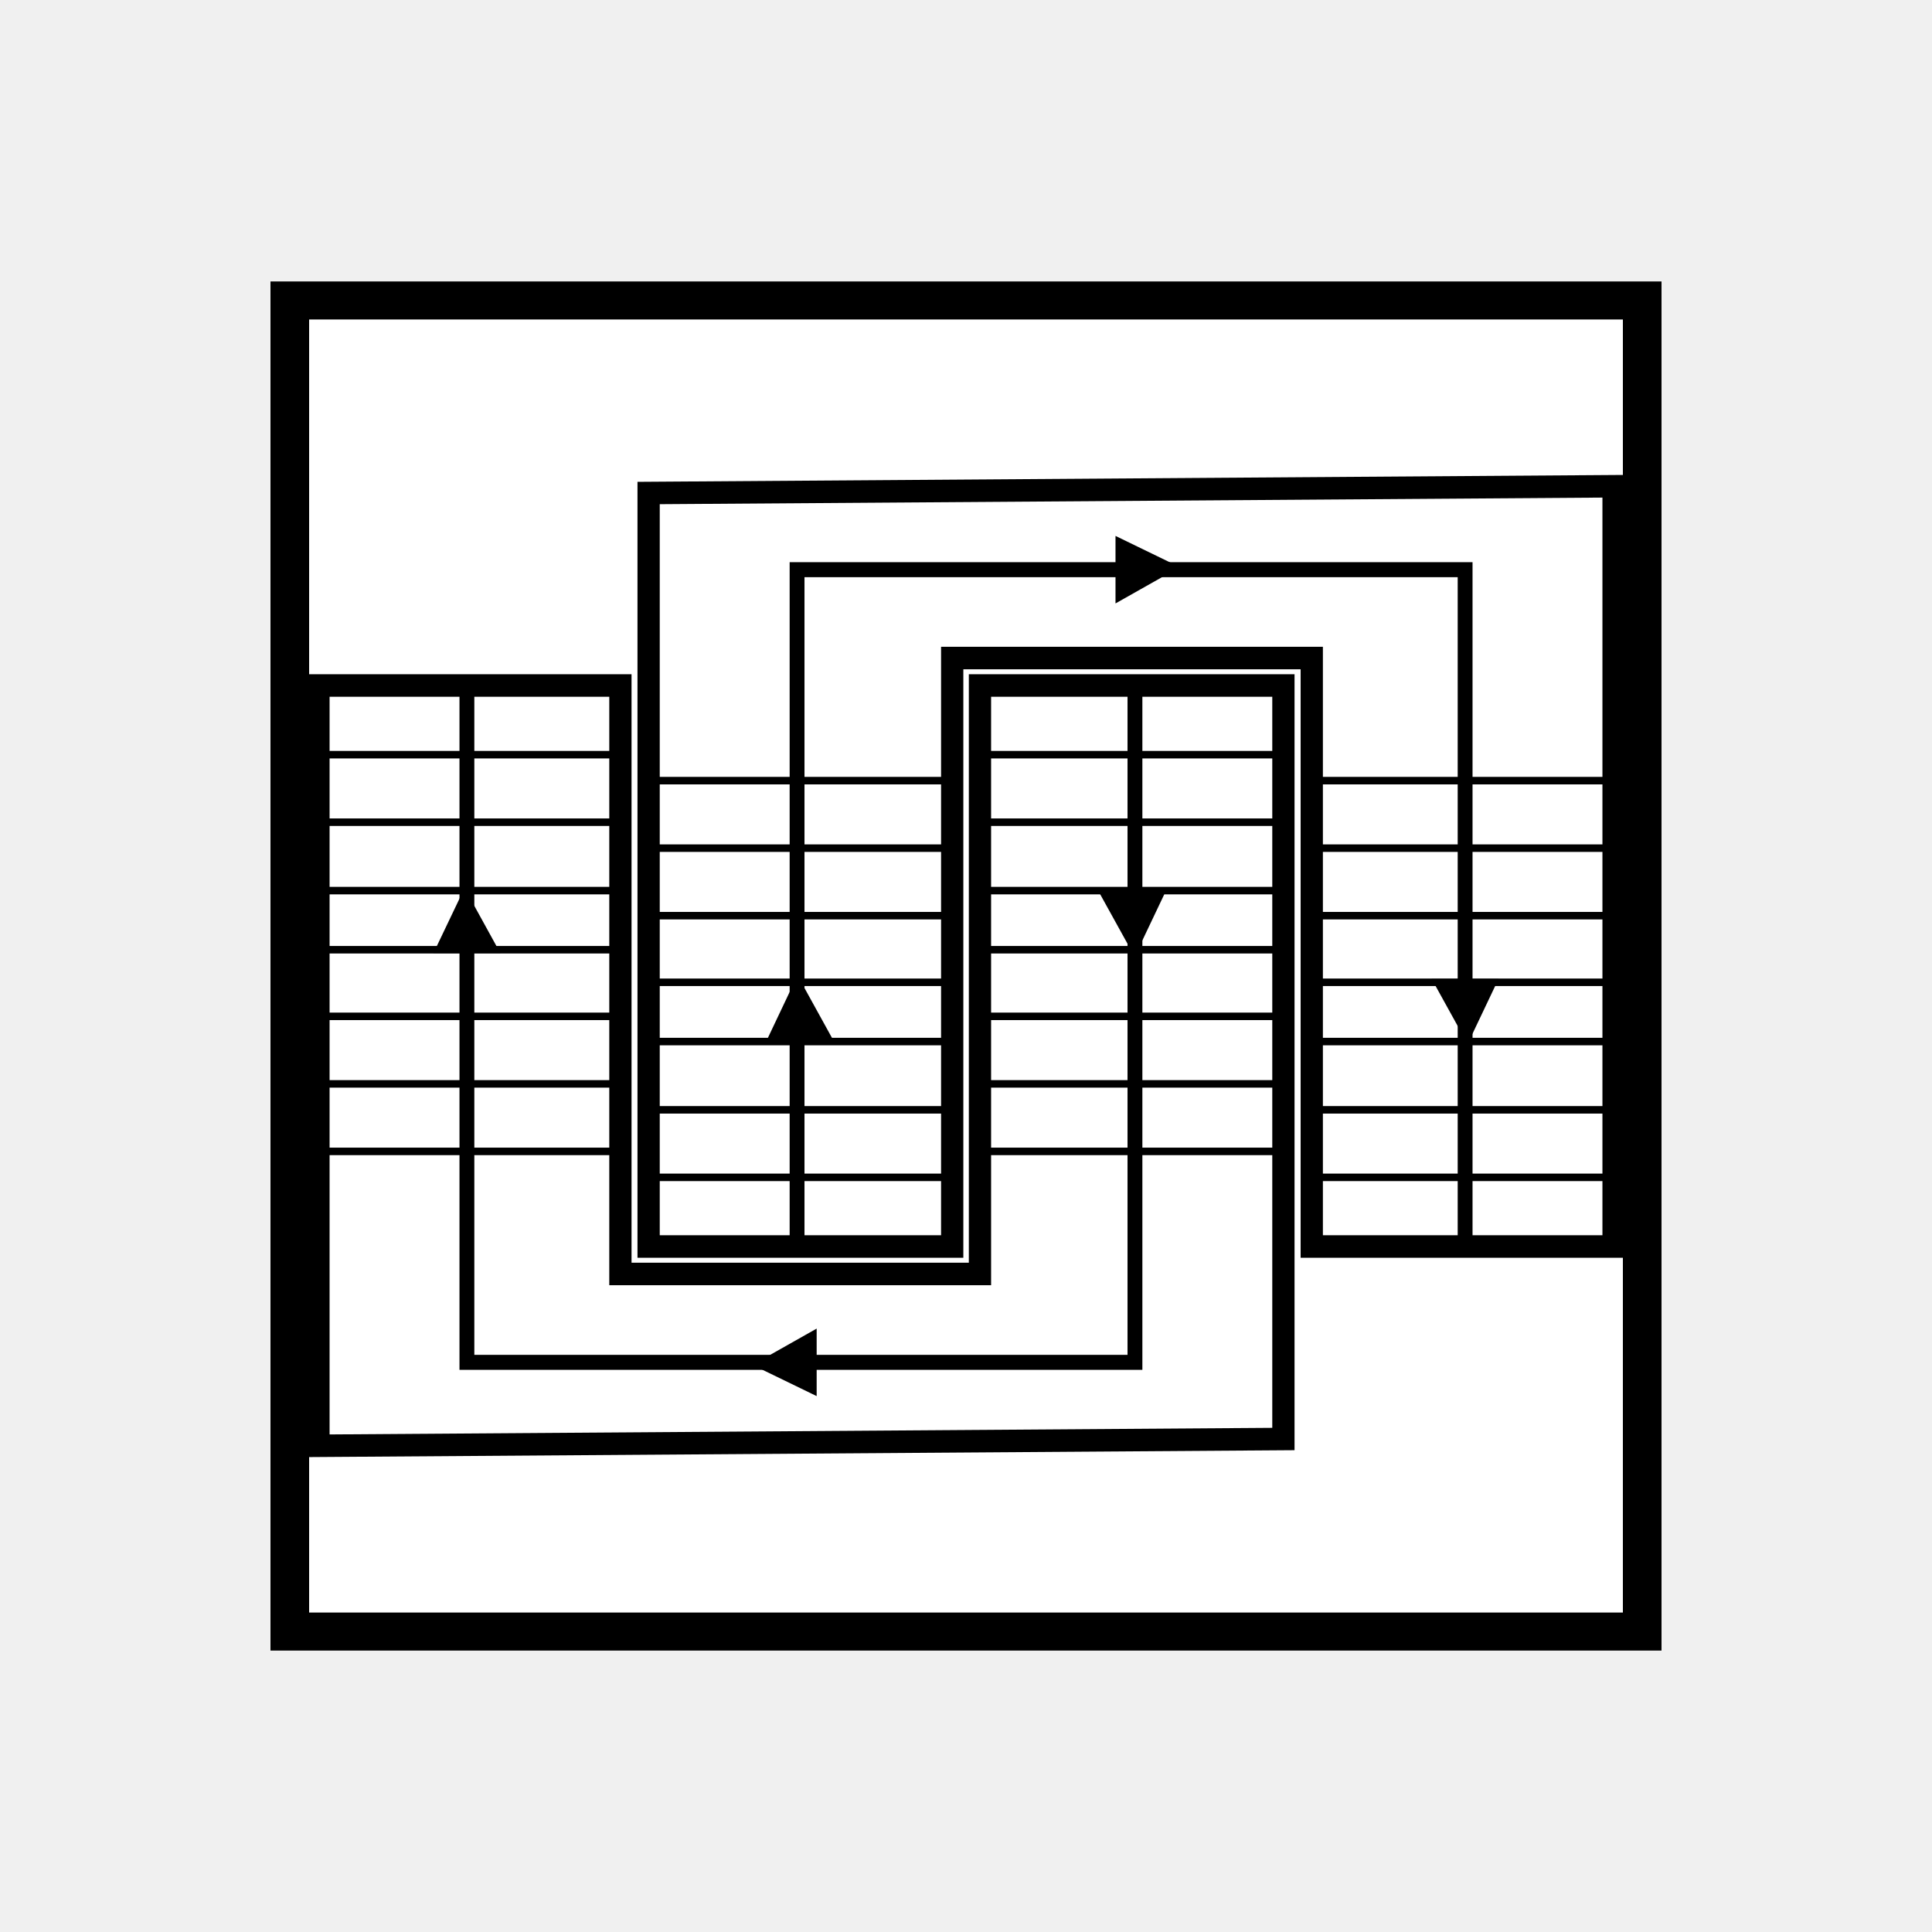
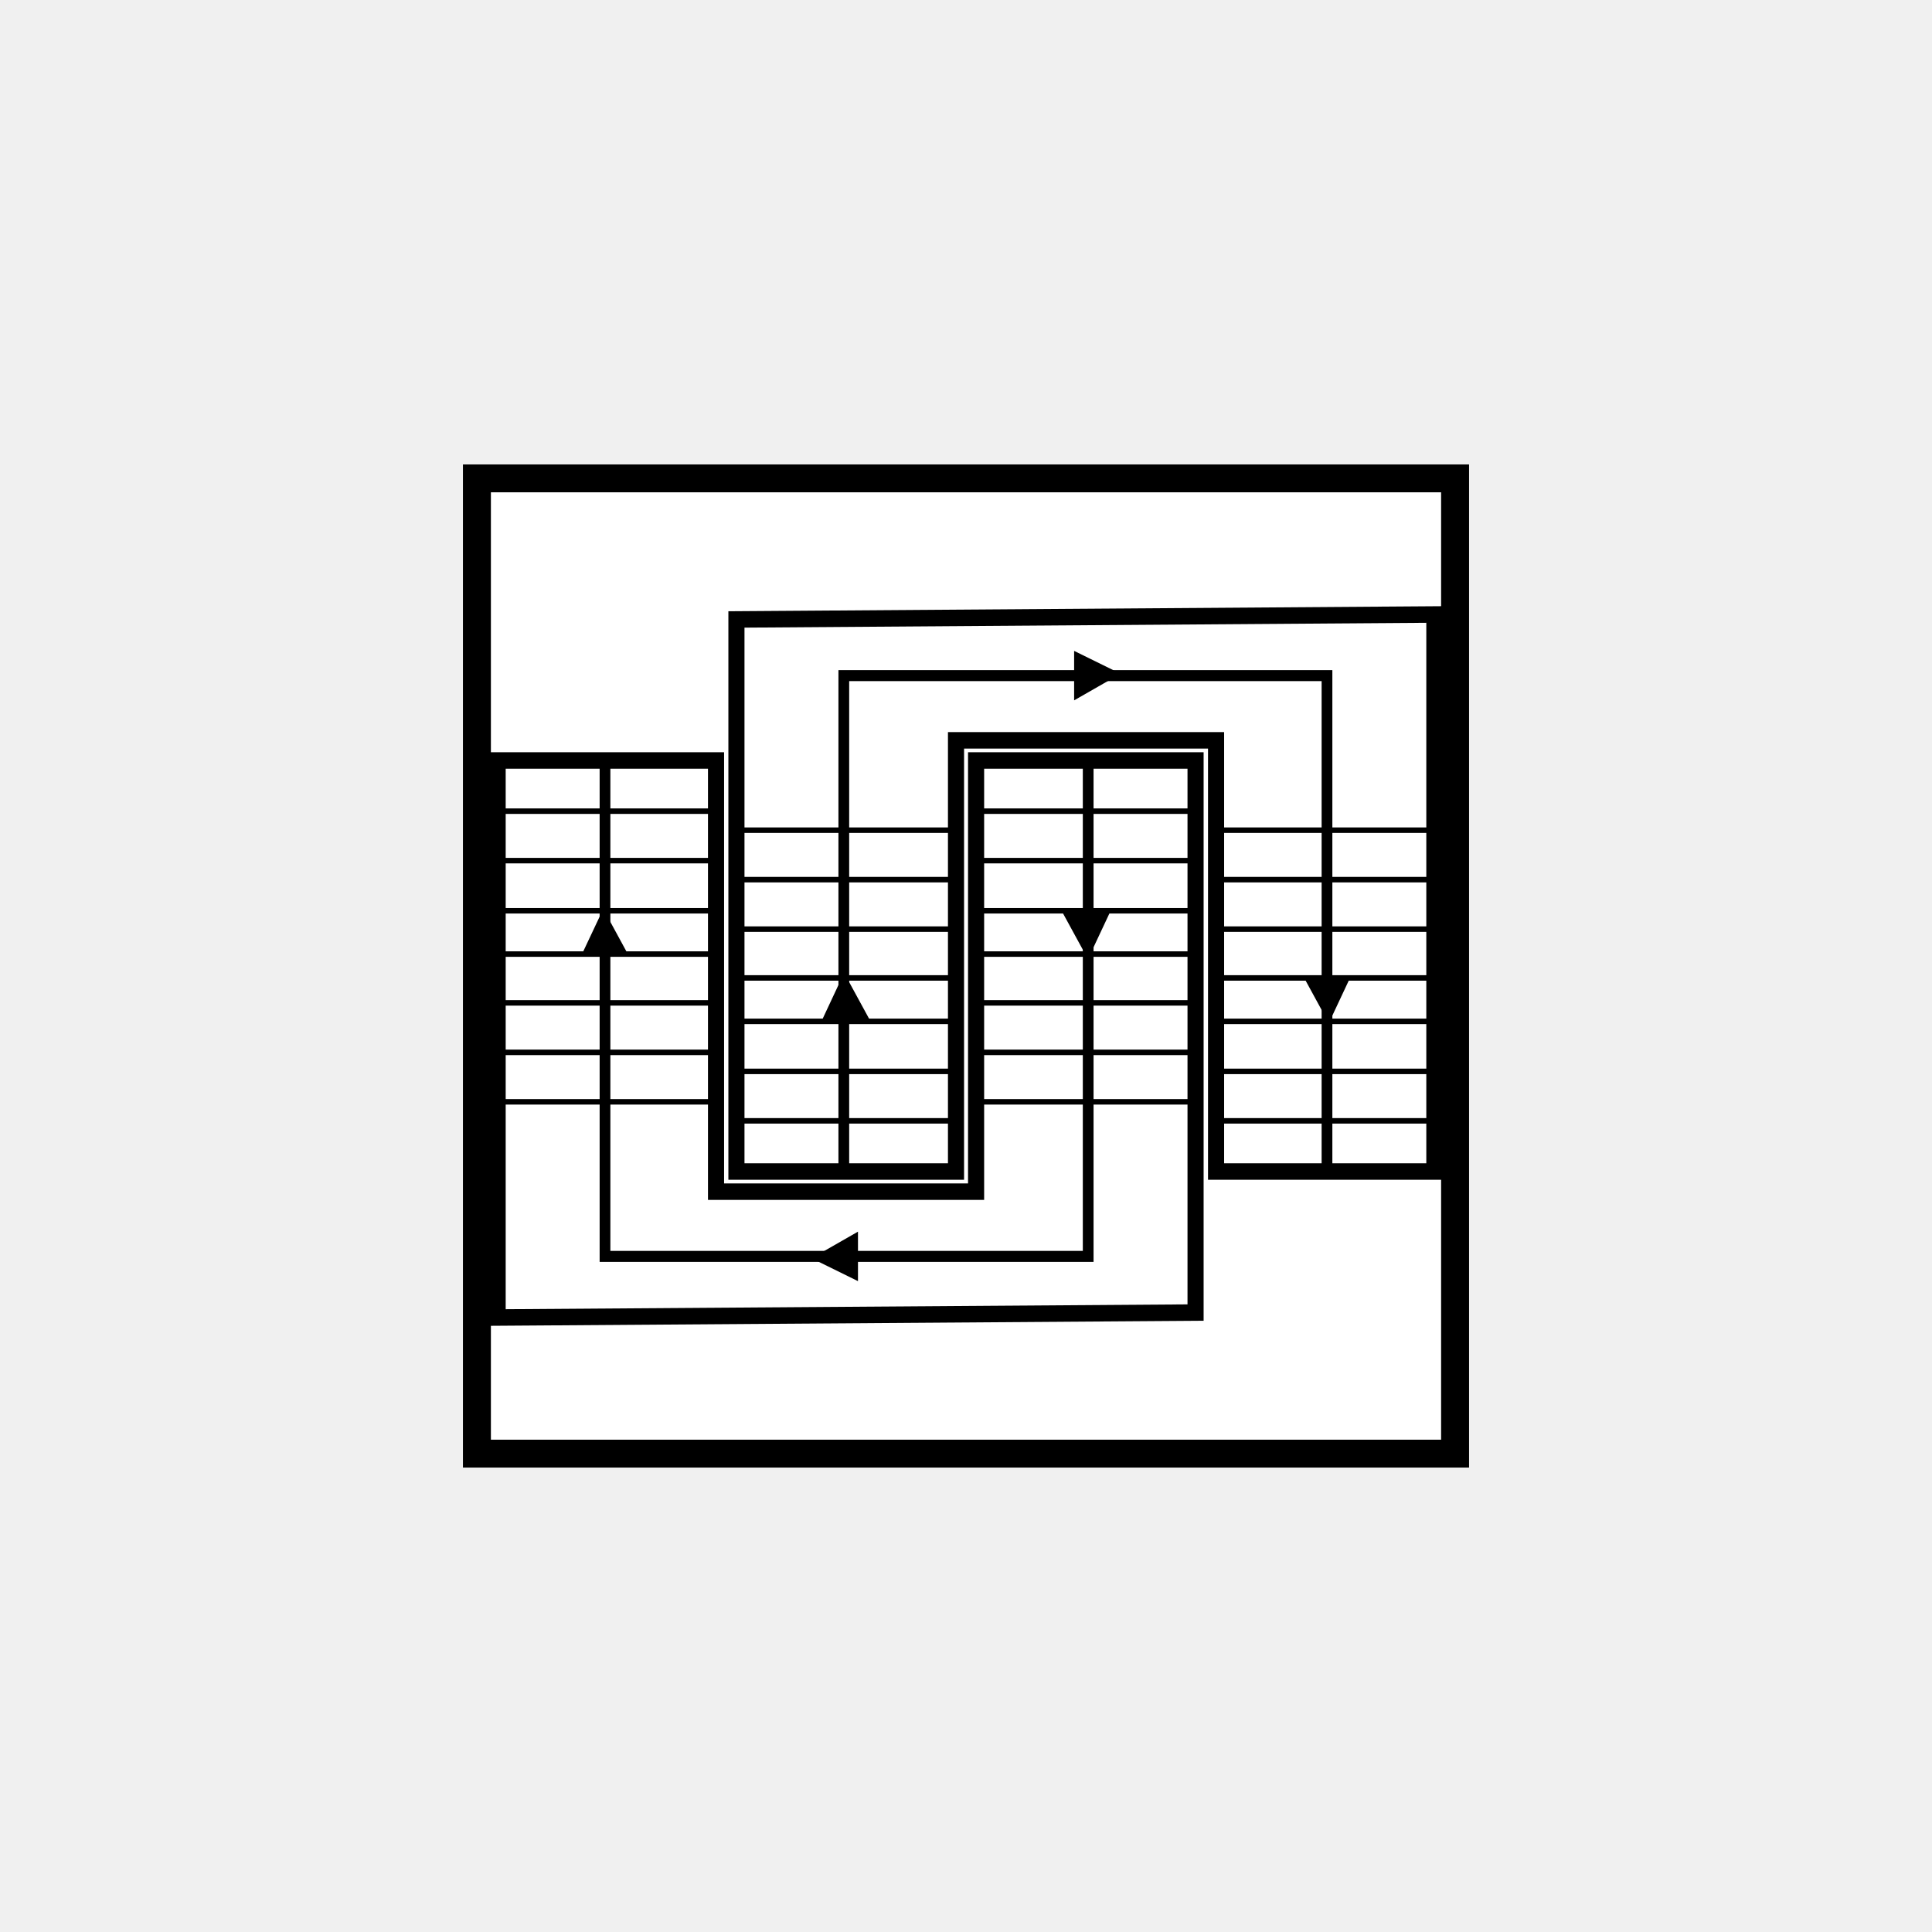
<svg xmlns="http://www.w3.org/2000/svg" width="125" height="125" version="1.1" viewBox="0 0 125 125" xml:space="preserve">
  <style type="text/css">
	.st0{fill:#FFFFFF;stroke:#000000;stroke-width:2;}
	.st1{fill-rule:evenodd;clip-rule:evenodd;fill:#231F20;}
	.st2{fill:#231F20;}
	.st3{fill:#FCD205;}
	.st4{font-family:'Arial-BoldMT';}
	.st5{font-size:17.927px;}
</style>
-   <polygon class="st0" transform="matrix(1.25 0 0 1.2303 18.25 19.071)" points="0.4 0.3 70.4 0.3 70.4 70.3 0.4 70.3" fill="#fff" stroke="#000" stroke-width="2" />
-   <g transform="matrix(1.3198 0 0 1.3339 -20.075 -18.228)">
+   <polygon class="st0" transform="matrix(.9041 0 0 .90141 30.495 30.68)" points="0.4 0.3 70.4 0.3 70.4 70.3 0.4 70.3" fill="#fff" stroke="#000" stroke-width="2" />
+   <g transform="matrix(.95458 0 0 .97733 2.7748 3.3514)">
    <g transform="matrix(.72776 0 0 .72776 17.402 14.974)">
      <g data-name="Laag 2">
-         <polygon class="cls-1" points="18.44 94.56 18.44 43.89 38.78 43.89 38.78 83.11 63 83.11 63 43.89 83.44 43.89 83.44 94.11" fill="#fff" stroke="#000" stroke-miterlimit="10" stroke-width="1.5px" />
+         <polygon class="cls-1" points="63 83.11 63 43.89 83.44 43.89 83.44 94.11 18.44 94.56 18.44 43.89 38.78 43.89 38.78 83.11" fill="#fff" stroke="#000" stroke-miterlimit="10" stroke-width="1.5px" />
        <g fill="none" stroke="#000" stroke-miterlimit="10">
          <polyline class="cls-2" points="28.44 44 28.44 89 73.44 89 73.44 43.78" />
          <g stroke-width=".5px">
            <line class="cls-3" x1="63" x2="83.5" y1="48.5" y2="48.5" />
            <line class="cls-3" x1="63" x2="83.5" y1="53" y2="53" />
            <line class="cls-3" x1="63" x2="83.5" y1="57.56" y2="57.56" />
            <line class="cls-3" x1="63" x2="83.5" y1="61.5" y2="61.5" />
            <line class="cls-3" x1="63" x2="83.5" y1="65.94" y2="65.94" />
            <line class="cls-3" x1="63" x2="83.5" y1="70.44" y2="70.44" />
            <line class="cls-3" x1="63" x2="83.5" y1="74.94" y2="74.94" />
            <line class="cls-3" x1="18.44" x2="38.94" y1="48.5" y2="48.5" />
            <line class="cls-3" x1="18.44" x2="38.94" y1="53" y2="53" />
            <line class="cls-3" x1="18.44" x2="38.94" y1="57.56" y2="57.56" />
            <line class="cls-3" x1="18.44" x2="38.94" y1="61.5" y2="61.5" />
            <line class="cls-3" x1="18.44" x2="38.94" y1="65.94" y2="65.94" />
            <line class="cls-3" x1="18.44" x2="38.94" y1="70.44" y2="70.44" />
            <line class="cls-3" x1="18.44" x2="38.94" y1="74.94" y2="74.94" />
          </g>
        </g>
-         <polygon points="75.5 57.63 71 57.63 73.42 61.96" />
-         <polygon points="52 91.25 52 86.75 47.67 89.17" />
-         <polygon points="26.19 61.72 30.69 61.72 28.28 57.39" />
+         <polygon points="73.42 61.96 75.5 57.63 71 57.63" />
+         <polygon points="47.67 89.17 52 91.25 52 86.75" />
+         <polygon points="28.28 57.39 26.19 61.72 30.69 61.72" />
      </g>
      <g data-name="Laag 3">
-         <polygon class="cls-1" points="105.68 30.61 105.68 81.28 85.35 81.28 85.35 42.06 61.13 42.06 61.13 81.28 40.68 81.28 40.68 31.06" fill="#fff" stroke="#000" stroke-miterlimit="10" stroke-width="1.5px" />
+         <polygon class="cls-1" points="61.13 42.06 61.13 81.28 40.68 81.28 40.68 31.06 105.68 30.61 105.68 81.28 85.35 81.28 85.35 42.06" fill="#fff" stroke="#000" stroke-miterlimit="10" stroke-width="1.5px" />
        <g fill="none" stroke="#000" stroke-miterlimit="10">
          <polyline class="cls-2" points="95.68 81.17 95.68 36.17 50.68 36.17 50.68 81.39" />
          <g stroke-width=".5px">
            <line class="cls-3" x1="61.13" x2="40.63" y1="76.67" y2="76.67" />
            <line class="cls-3" x1="61.13" x2="40.63" y1="72.17" y2="72.17" />
            <line class="cls-3" x1="61.13" x2="40.63" y1="67.62" y2="67.62" />
            <line class="cls-3" x1="61.13" x2="40.63" y1="63.67" y2="63.67" />
            <line class="cls-3" x1="61.13" x2="40.63" y1="59.23" y2="59.23" />
            <line class="cls-3" x1="61.13" x2="40.63" y1="54.73" y2="54.73" />
            <line class="cls-3" x1="61.13" x2="40.63" y1="50.23" y2="50.23" />
            <line class="cls-3" x1="105.68" x2="85.18" y1="76.67" y2="76.67" />
            <line class="cls-3" x1="105.68" x2="85.18" y1="72.17" y2="72.17" />
            <line class="cls-3" x1="105.68" x2="85.18" y1="67.62" y2="67.62" />
            <line class="cls-3" x1="105.68" x2="85.18" y1="63.67" y2="63.67" />
            <line class="cls-3" x1="105.68" x2="85.18" y1="59.23" y2="59.23" />
            <line class="cls-3" x1="105.68" x2="85.18" y1="54.73" y2="54.73" />
            <line class="cls-3" x1="105.68" x2="85.18" y1="50.23" y2="50.23" />
          </g>
        </g>
-         <polygon points="48.63 67.55 53.13 67.55 50.71 63.21" />
-         <polygon points="72.13 33.92 72.13 38.42 76.46 36" />
-         <polygon points="97.93 63.45 93.43 63.45 95.85 67.78" />
+         <polygon points="50.71 63.21 48.63 67.55 53.13 67.55" />
+         <polygon points="76.46 36 72.13 33.92 72.13 38.42" />
+         <polygon points="95.85 67.78 97.93 63.45 93.43 63.45" />
      </g>
    </g>
  </g>
</svg>
